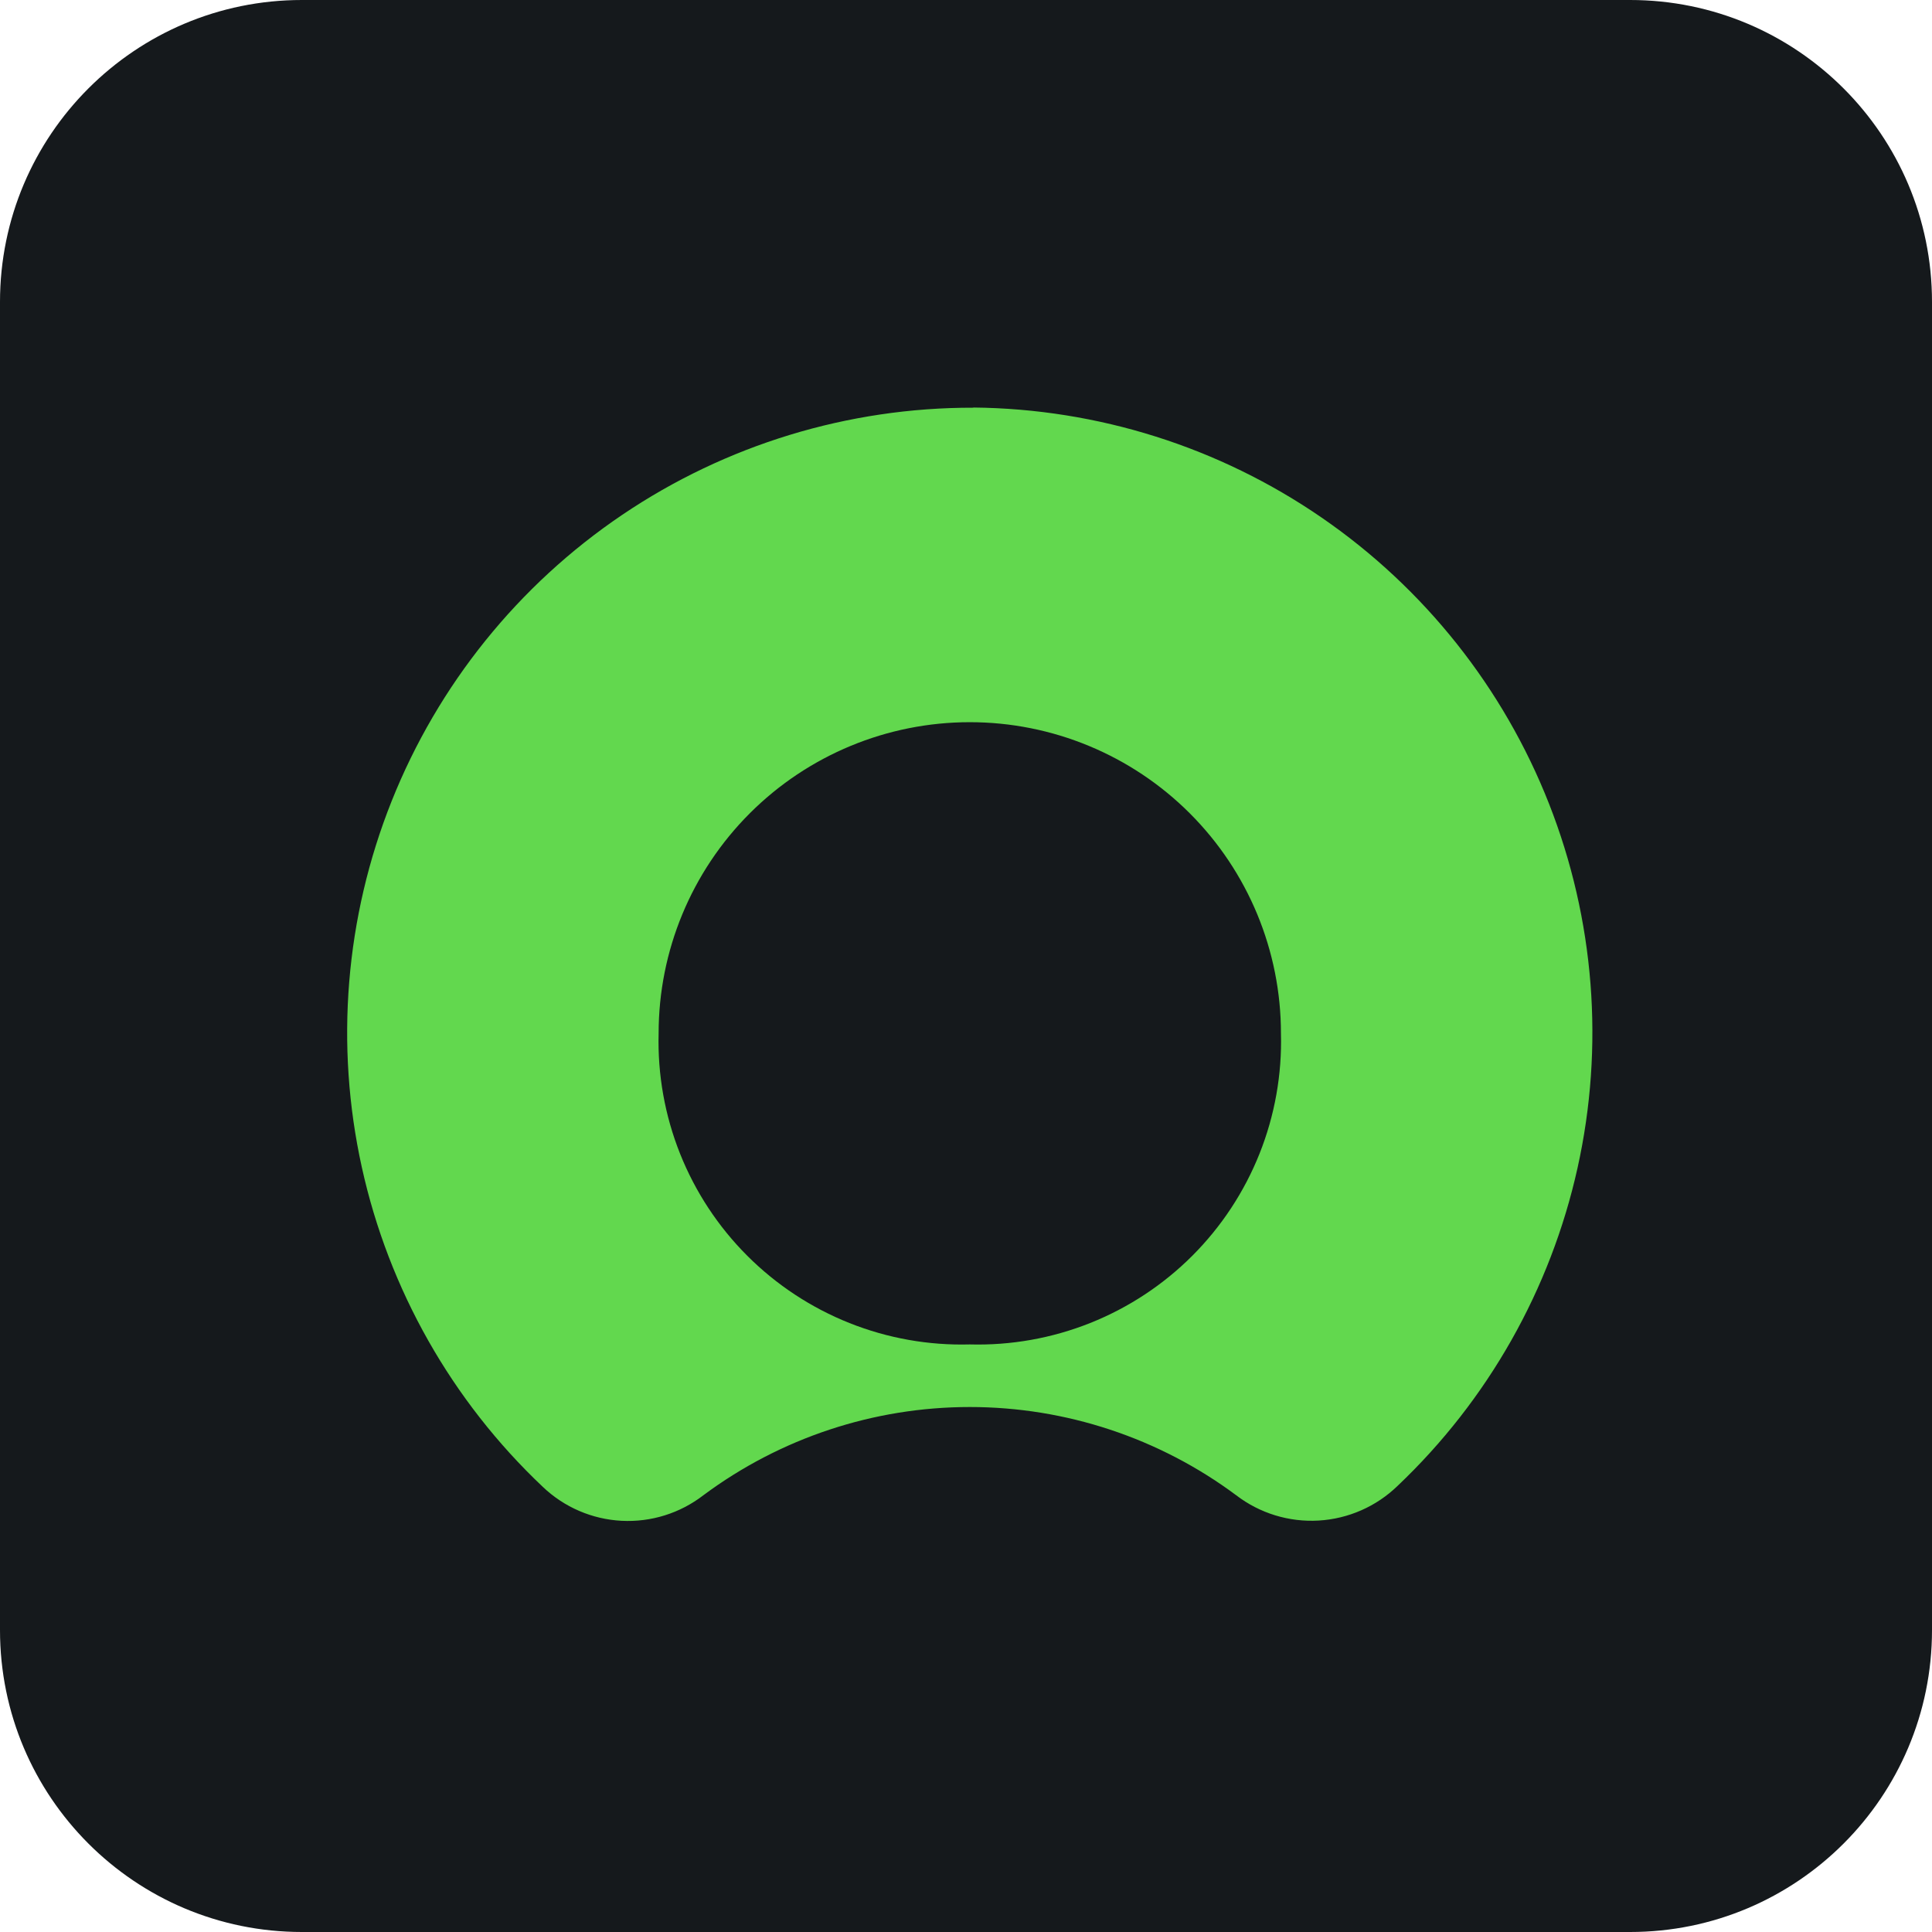
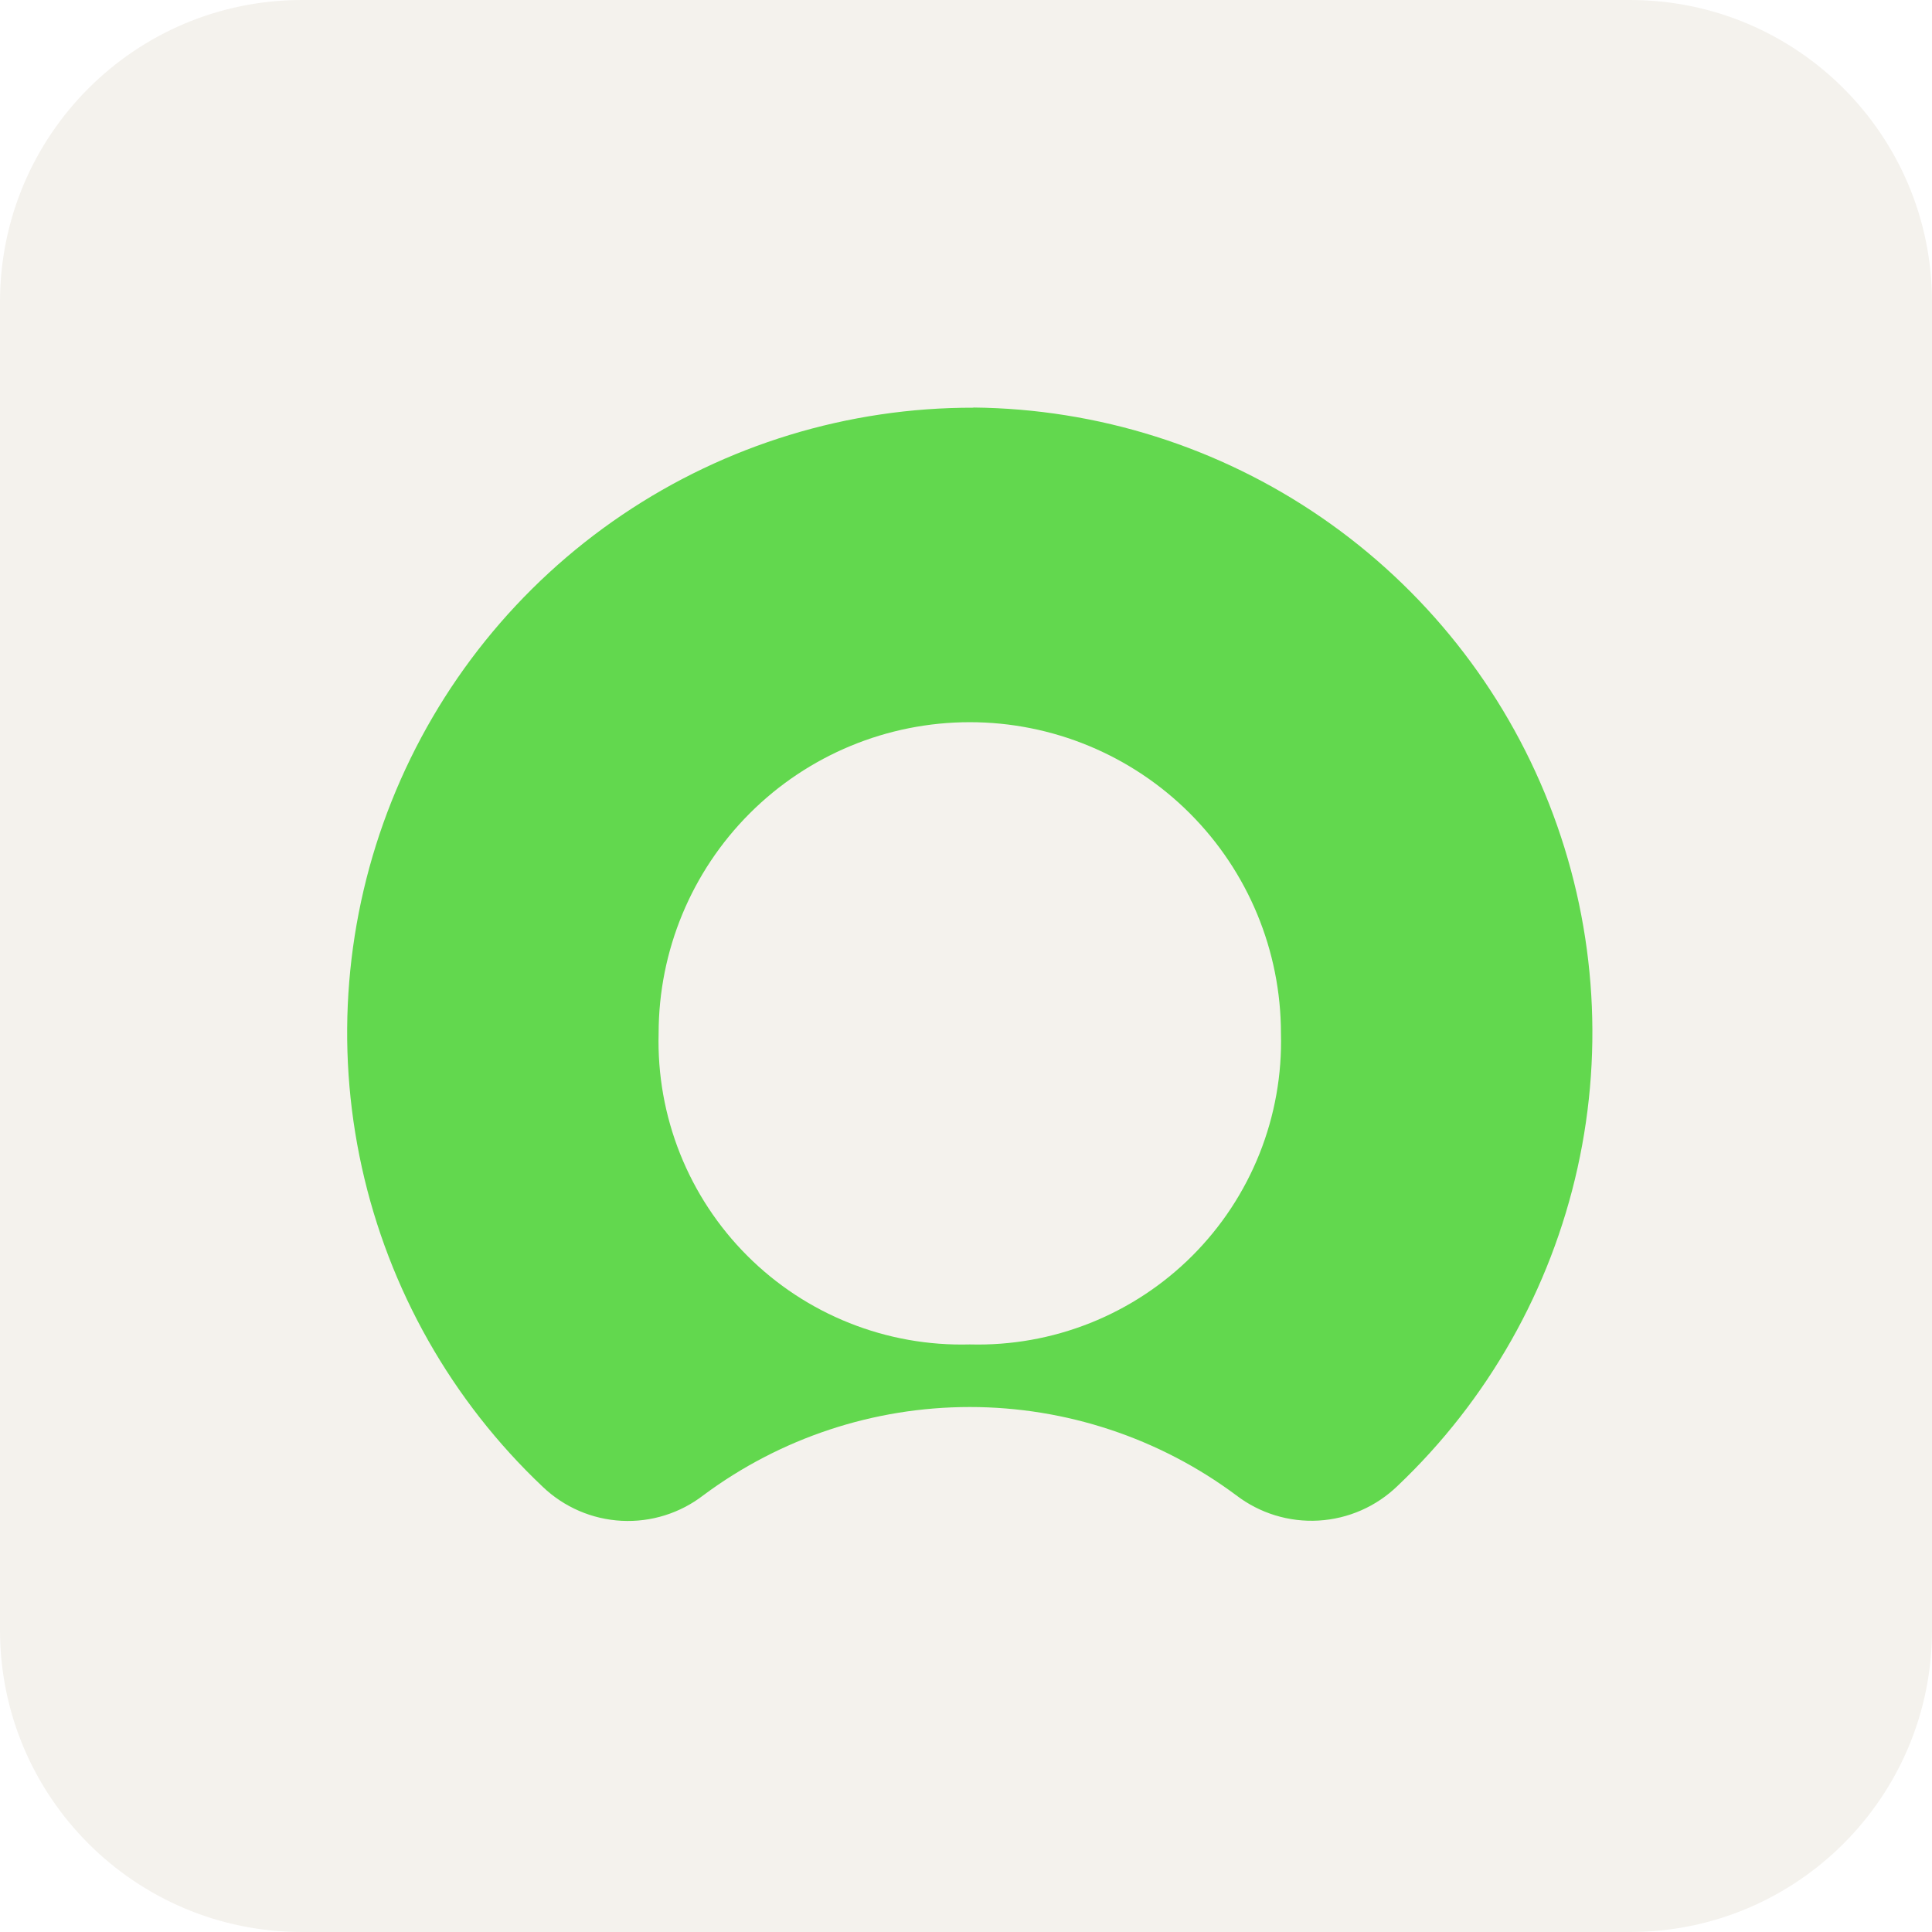
- <svg xmlns="http://www.w3.org/2000/svg" width="256" height="256" title="ServiceNow" viewBox="0 0 256 256" fill="none" id="servicenow">
-   <style>
- #servicenow {
-     rect {fill: #15191C}
- 
-     @media (prefers-color-scheme: light) {
-         rect {fill: #F4F2ED}
-     }
- }
- </style>
-   <rect width="256" height="256" rx="40" fill="#15191C" />
+ <svg xmlns="http://www.w3.org/2000/svg" width="256" height="256" title="ServiceNow" viewBox="0 0 256 256" fill="none">
+   <rect width="256" height="256" rx="40" fill="#F4F2ED" />
  <path fill-rule="evenodd" clip-rule="evenodd" d="M128.988 54.022C112.394 53.987 96.173 58.938 82.427 68.233C68.681 77.527 58.045 90.737 51.896 106.148C45.747 121.561 44.37 138.464 47.943 154.668C51.515 170.872 59.874 185.629 71.934 197.026C74.762 199.72 78.462 201.312 82.363 201.514C86.263 201.717 90.108 200.517 93.2 198.13C103.404 190.537 115.783 186.437 128.502 186.437C141.22 186.437 153.6 190.537 163.803 198.13C166.925 200.522 170.803 201.712 174.729 201.482C178.655 201.253 182.368 199.621 185.191 196.883C197.156 185.528 205.458 170.858 209.032 154.755C212.607 138.651 211.29 121.847 205.252 106.496C199.214 91.145 188.729 77.948 175.141 68.595C161.554 59.242 145.482 54.16 128.988 54M128.502 178.144C123.048 178.292 117.621 177.327 112.553 175.308C107.485 173.289 102.881 170.258 99.023 166.401C95.165 162.543 92.133 157.94 90.112 152.872C88.092 147.805 87.125 142.378 87.271 136.925C87.271 125.99 91.615 115.503 99.347 107.771C107.079 100.038 117.566 95.694 128.502 95.694C139.436 95.694 149.924 100.038 157.656 107.771C165.389 115.503 169.732 125.99 169.732 136.925C169.879 142.378 168.911 147.805 166.891 152.872C164.87 157.94 161.838 162.543 157.981 166.401C154.122 170.258 149.518 173.289 144.45 175.308C139.382 177.327 133.955 178.292 128.502 178.144Z" fill="#62D84E" />
</svg>
